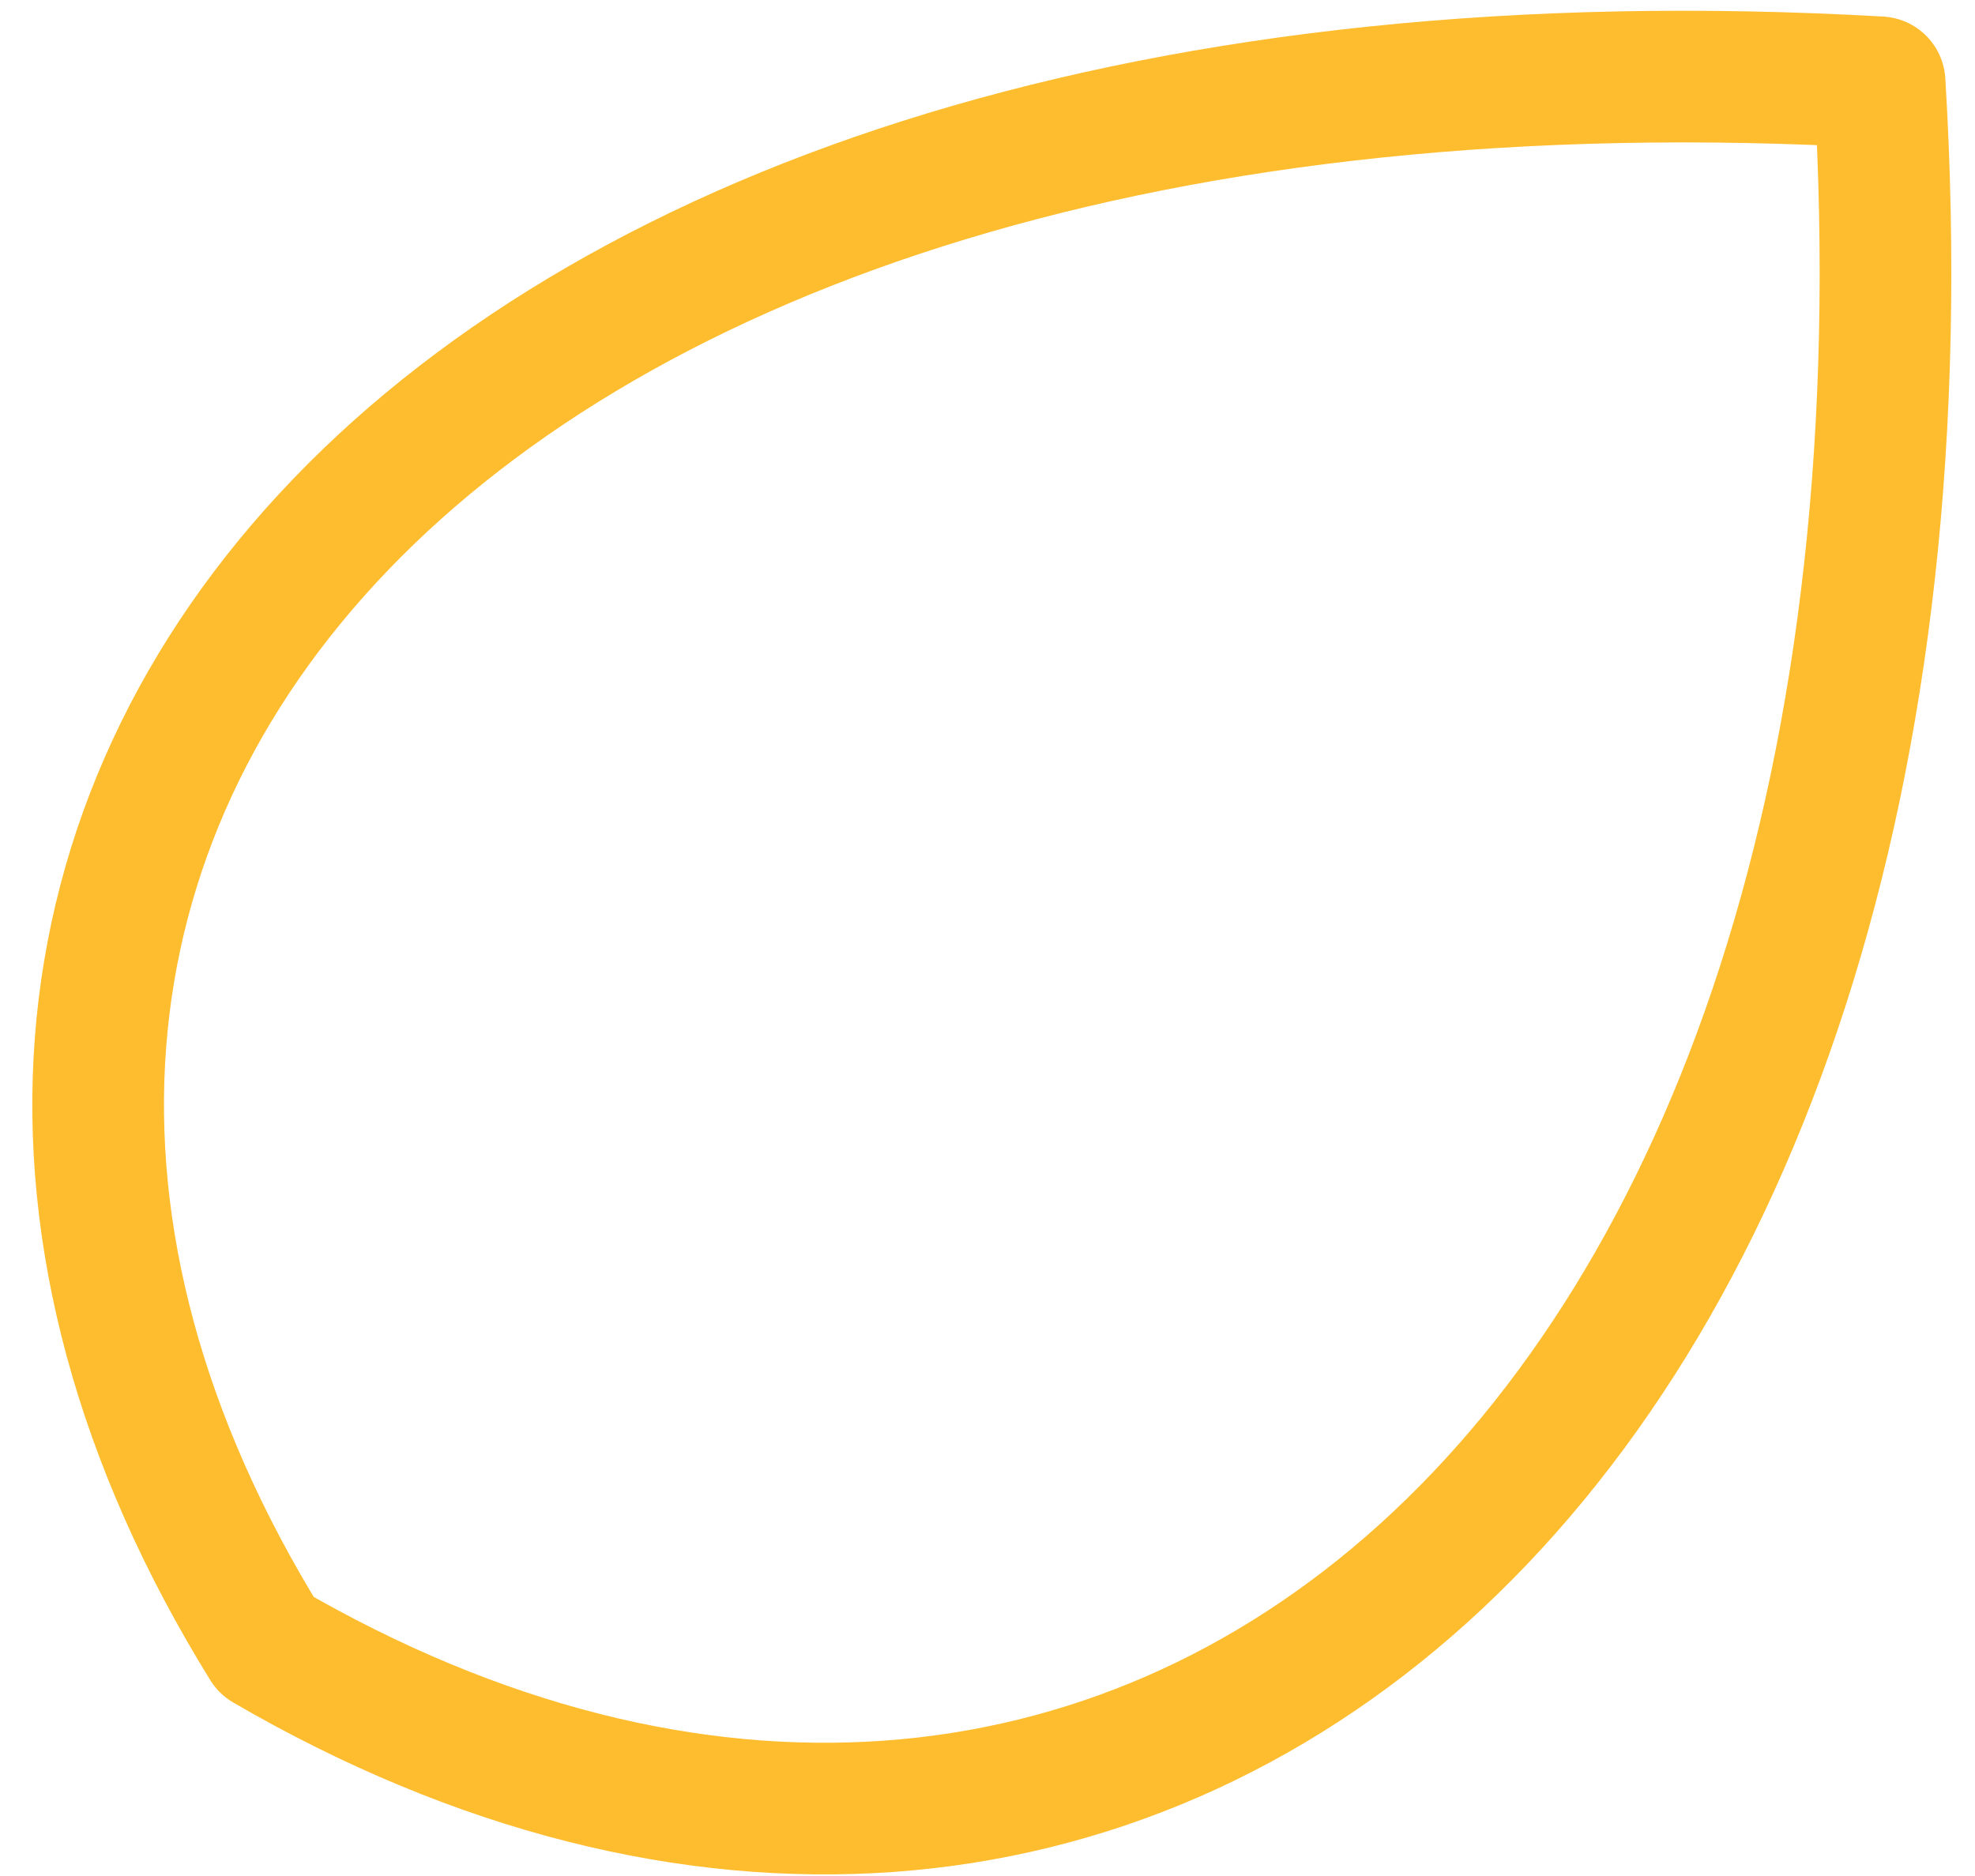
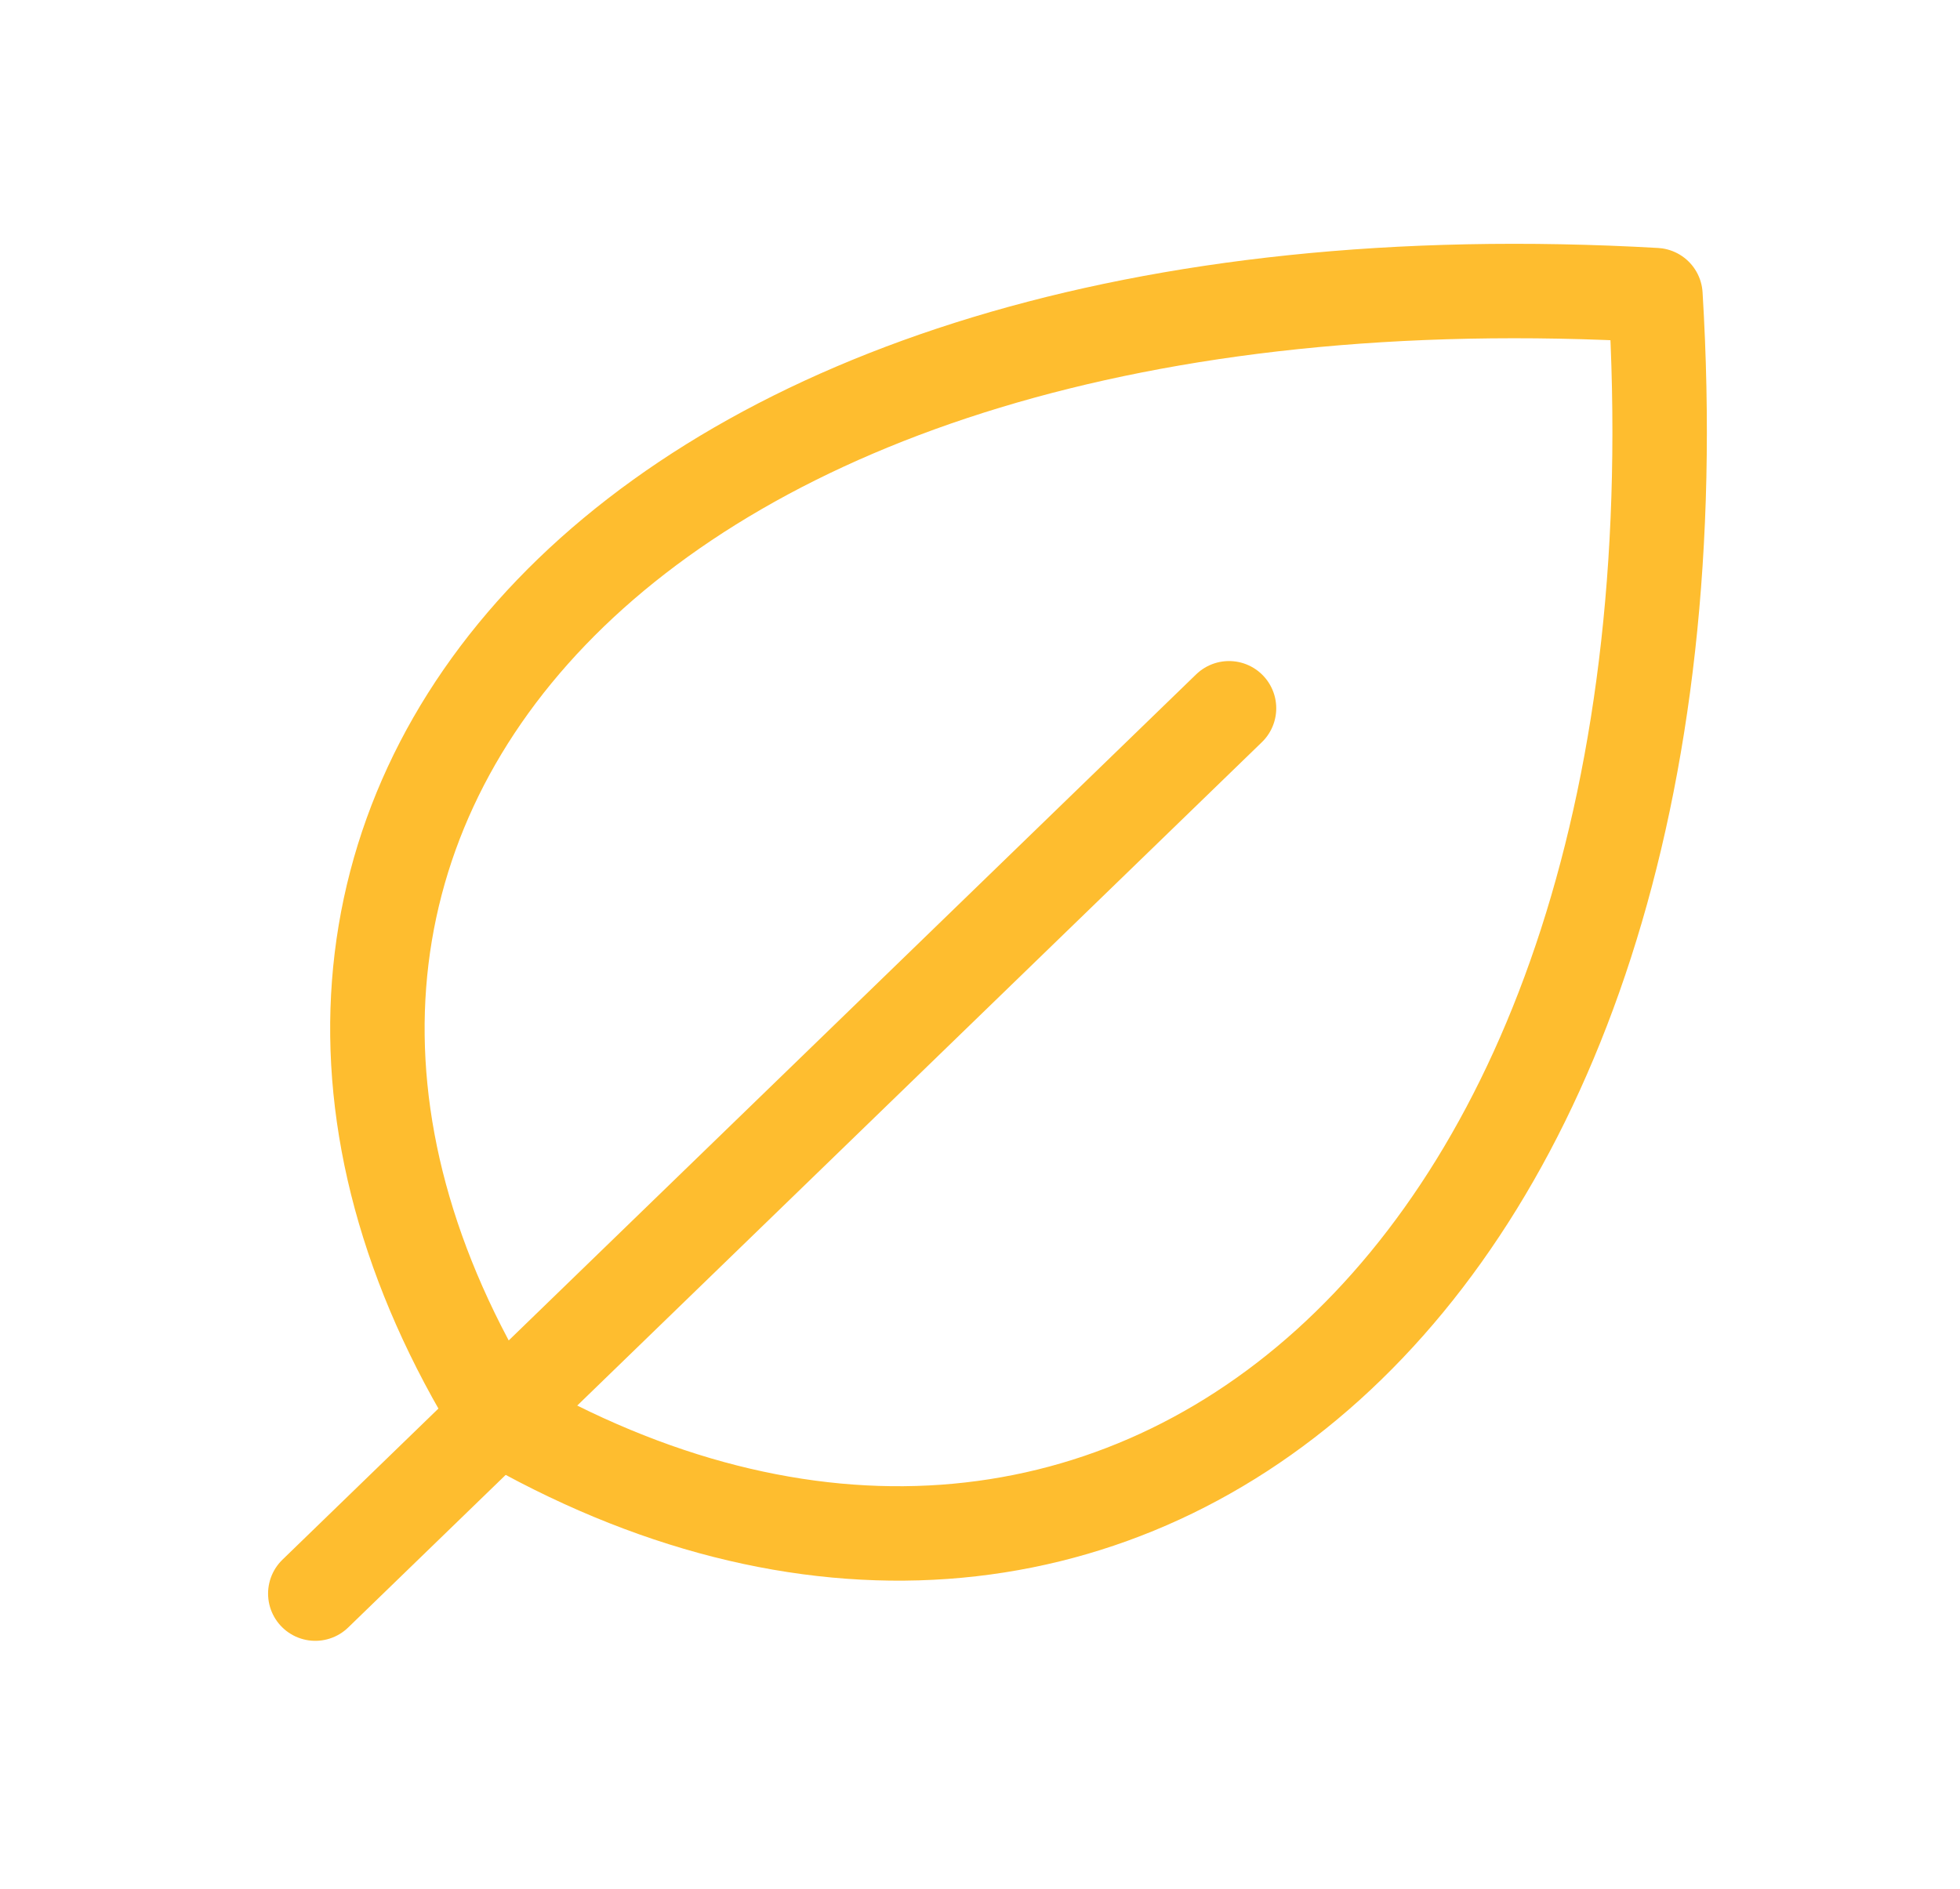
- <svg xmlns="http://www.w3.org/2000/svg" width="60" height="57" viewBox="0 0 60 57" fill="none">
-   <path d="M8.091 50C-7.386 25 13.25 3.37549e-05 57.102 2.5C59.682 45 33.886 65 8.091 50Z" stroke="#FEBD2F" stroke-width="4" stroke-linecap="round" stroke-linejoin="round" />
+ <svg xmlns="http://www.w3.org/2000/svg" width="83" height="80" viewBox="0 0 83 80" fill="none">
+   <path d="M52.045 30L13.352 67.5" stroke="#FEBD2F" stroke-width="4" stroke-linecap="round" stroke-linejoin="round" />
+   <path d="M21.091 60C5.614 35 26.25 10 70.102 12.5C72.682 55 46.886 75 21.091 60Z" stroke="#FEBD2F" stroke-width="4" stroke-linecap="round" stroke-linejoin="round" />
</svg>
